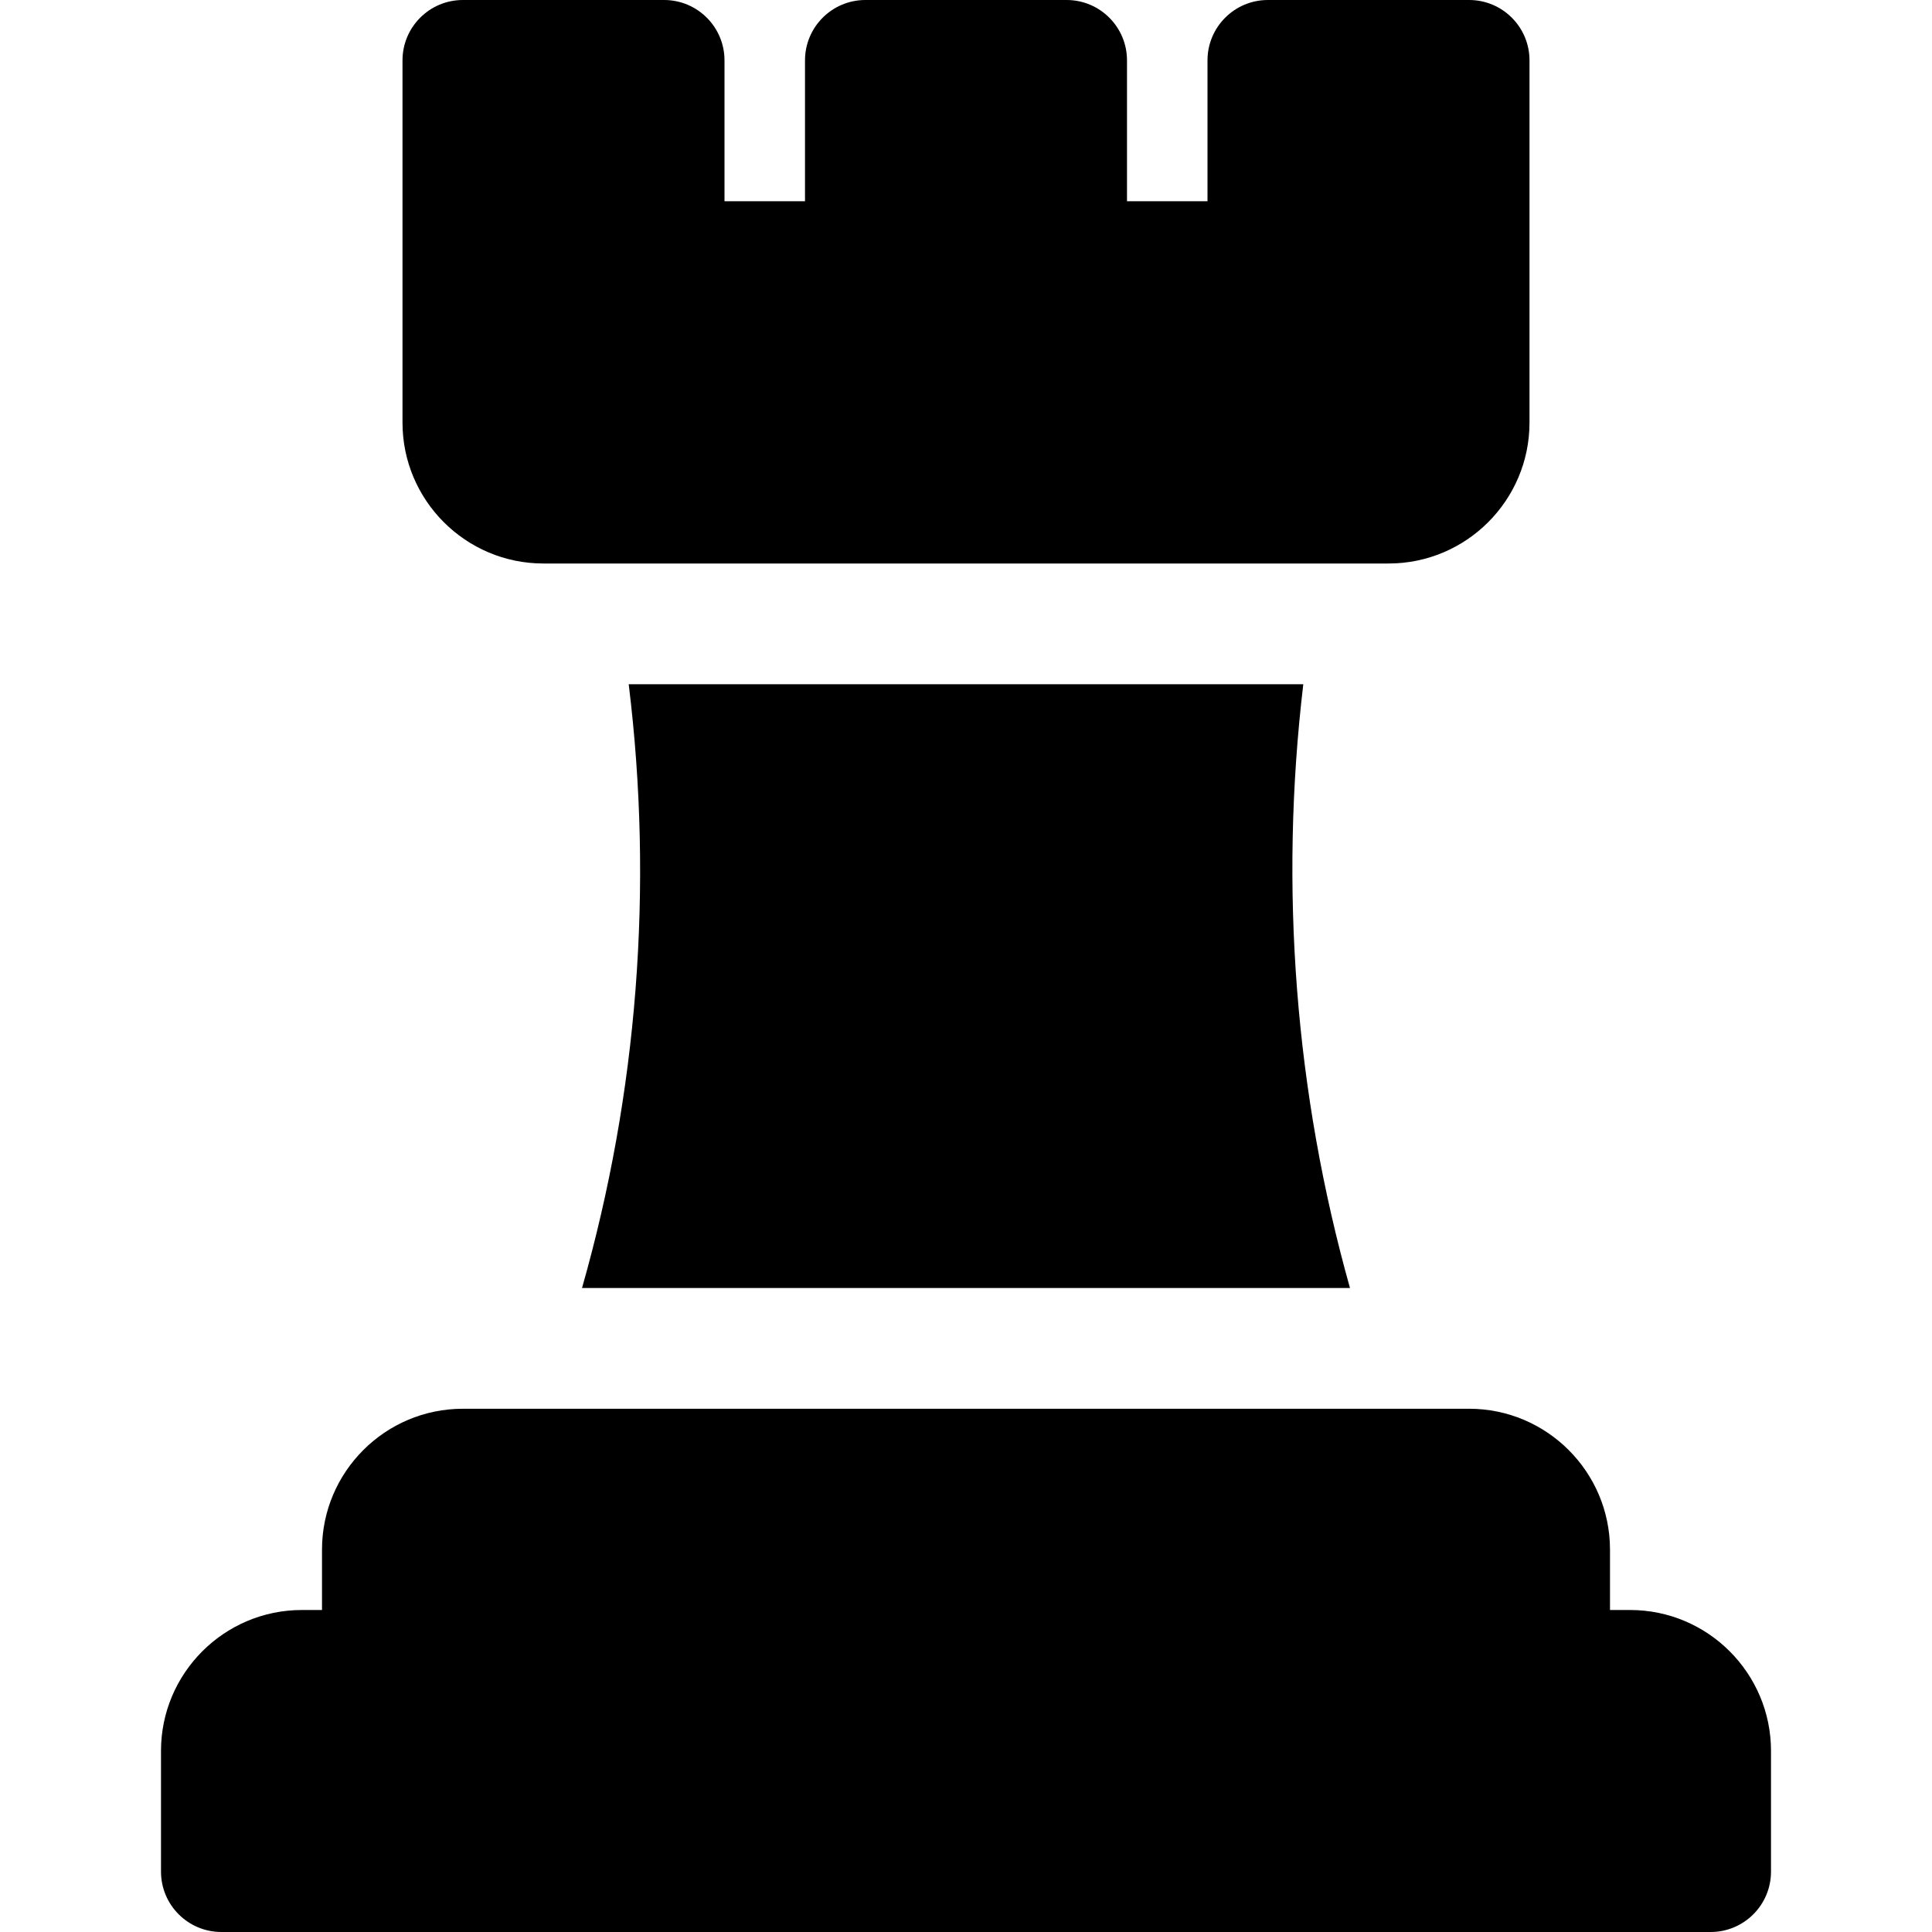
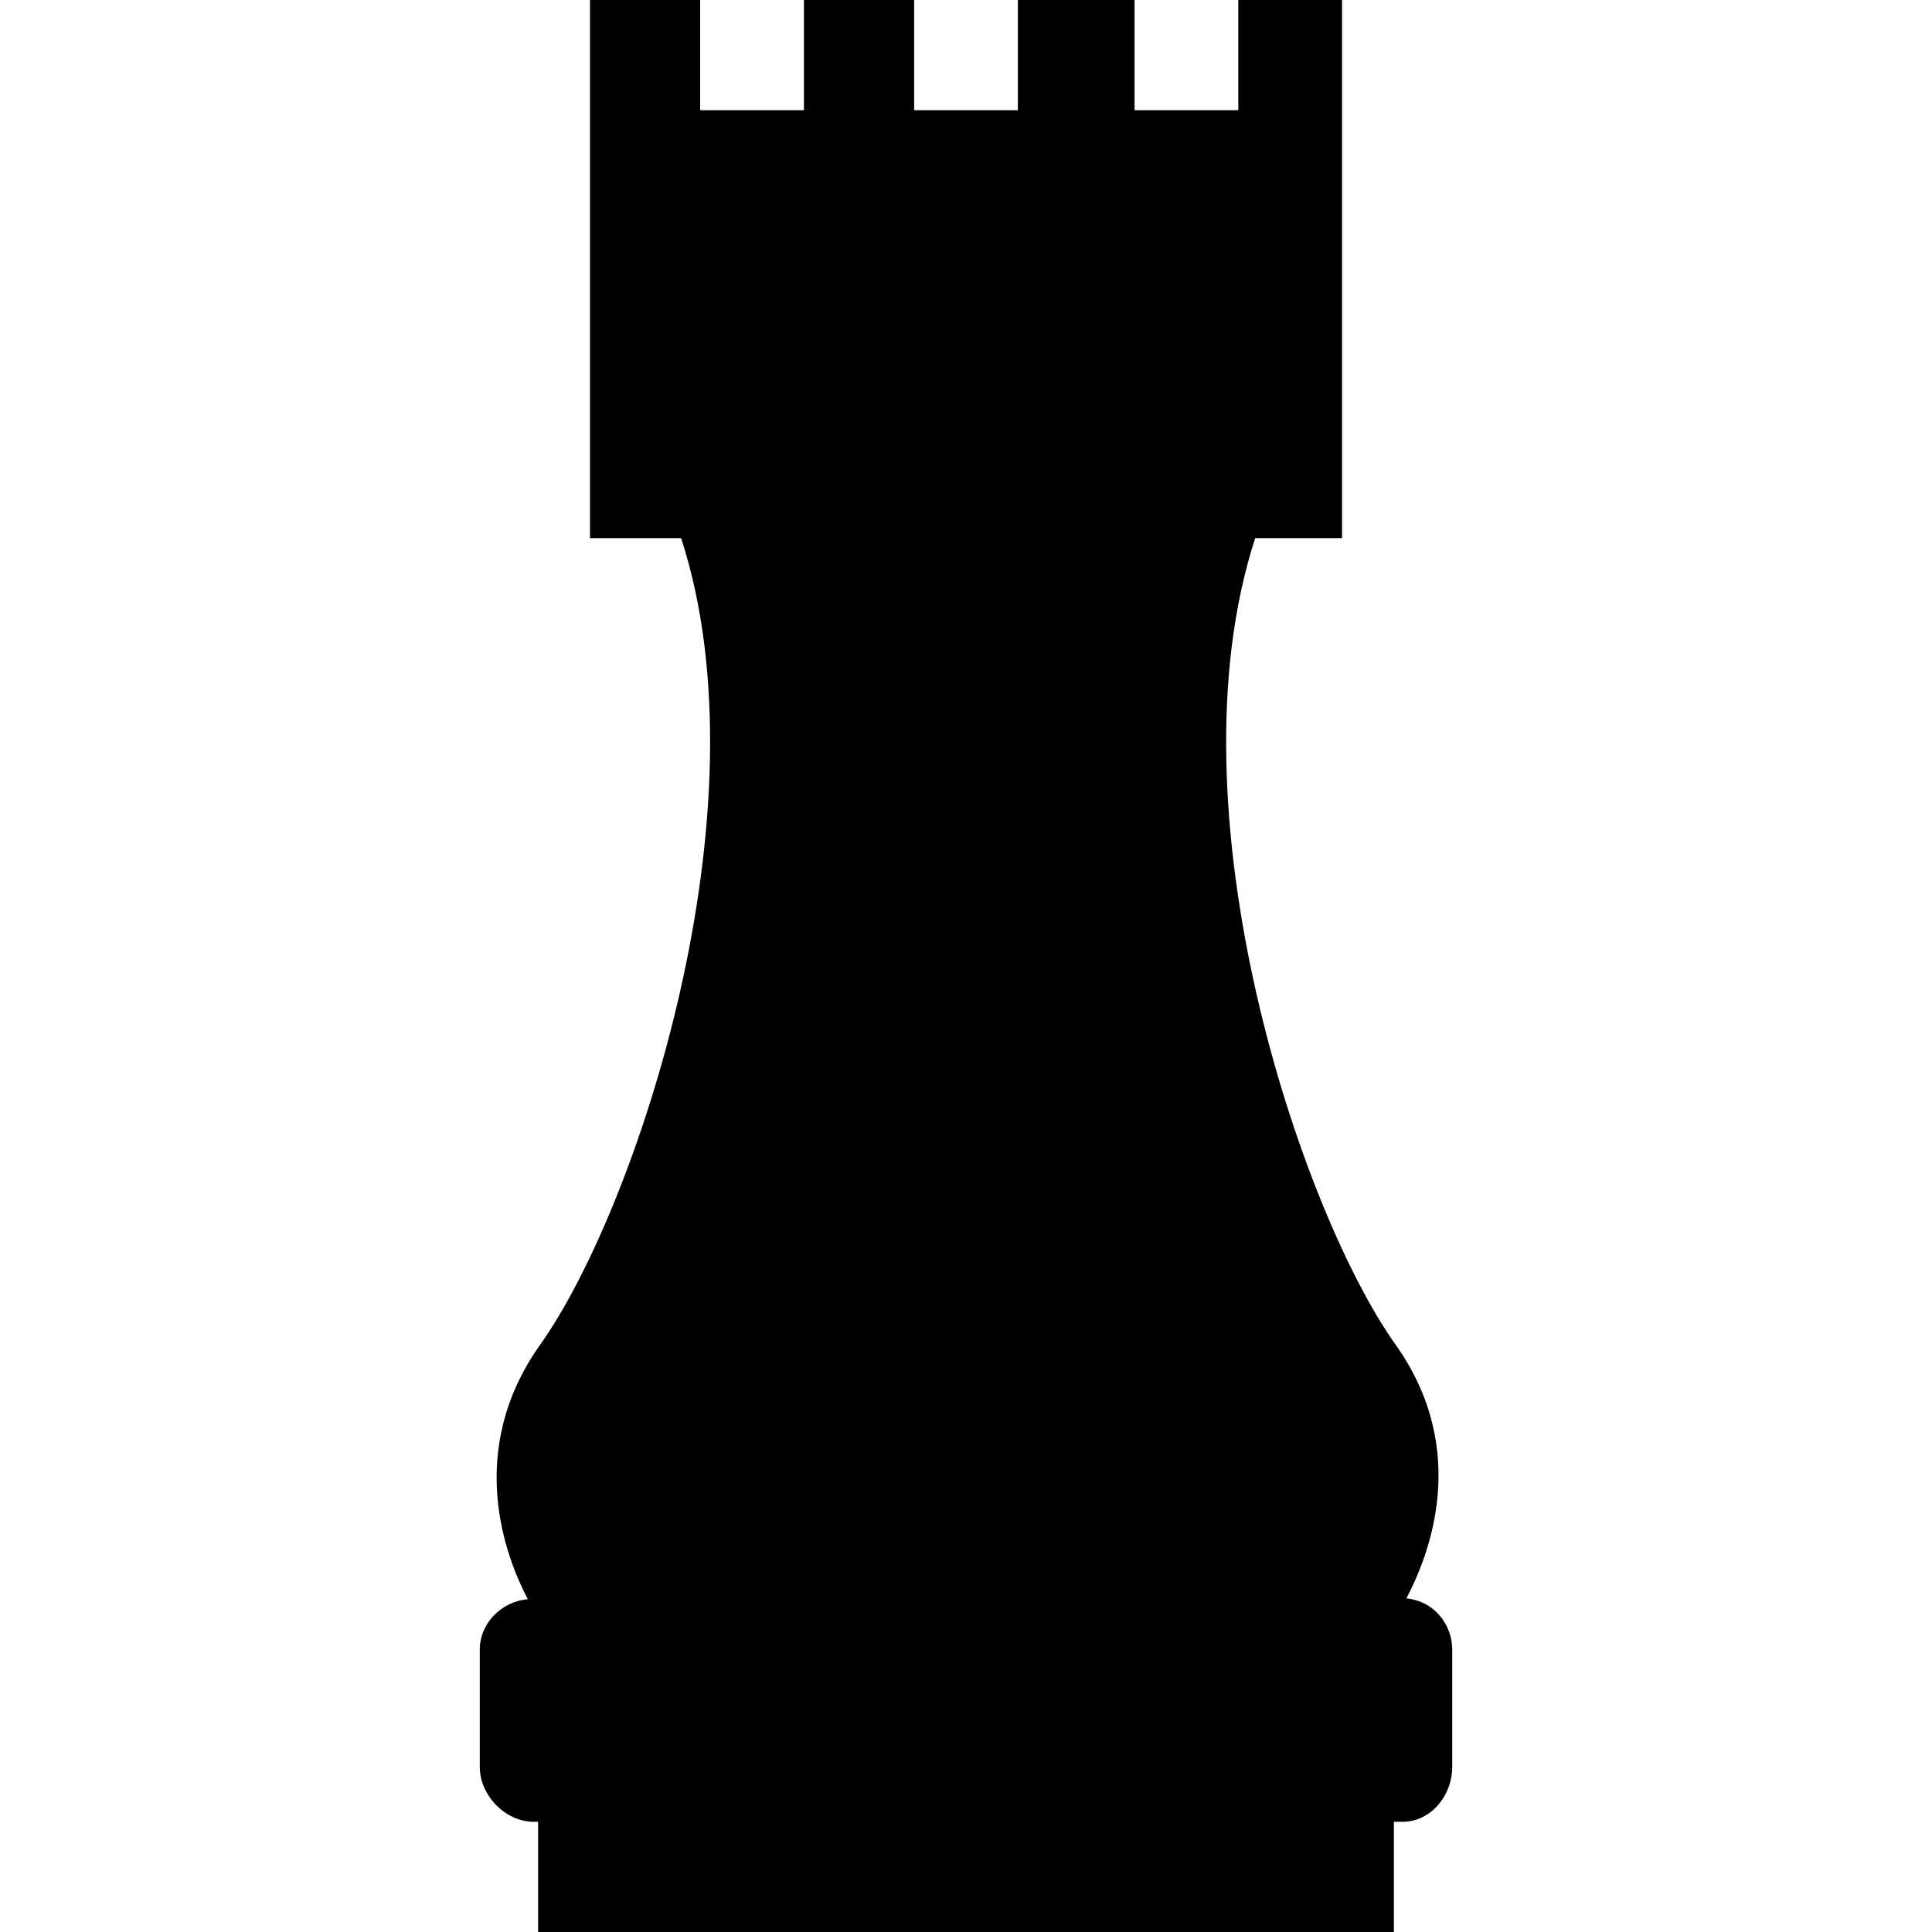
- <svg xmlns="http://www.w3.org/2000/svg" id="bold" enable-background="new 0 0 24 24" height="512" viewBox="0 0 24 24" width="512">
-   <path d="m16.77 16c-.68-2.42-.88-4.97-.58-7.5h-8.38c.31 2.52.11 5.08-.58 7.5z" />
-   <path d="m19.25 21.5h-14.5c-.414 0-.75-.336-.75-.75v-1.5c0-.965.785-1.75 1.75-1.75h12.5c.965 0 1.75.785 1.75 1.75v1.5c0 .414-.336.75-.75.75z" />
-   <path d="m17.25 7h-10.5c-.965 0-1.75-.785-1.75-1.75v-4.5c0-.414.336-.75.75-.75h2.5c.414 0 .75.336.75.75v1.75h1v-1.75c0-.414.336-.75.75-.75h2.5c.414 0 .75.336.75.75v1.75h1v-1.75c0-.414.336-.75.75-.75h2.5c.414 0 .75.336.75.75v4.5c0 .965-.785 1.75-1.75 1.75z" />
-   <path d="m21.25 24h-18.5c-.414 0-.75-.336-.75-.75v-1.5c0-.965.785-1.75 1.75-1.75h16.5c.965 0 1.75.785 1.75 1.75v1.5c0 .414-.336.75-.75.75z" />
+ <svg xmlns="http://www.w3.org/2000/svg" version="1.1" id="Capa_1" x="0px" y="0px" viewBox="0 0 298 298" style="enable-background:new 0 0 298 298;" xml:space="preserve">
+   <g>
+     <path d="M216.923,246.538c3.457-6.556,9.963-22.777-1.666-39.137C200.508,186.65,179.942,125,193.61,83H207V0h-16v17h-16V0h-18v17   h-16V0h-17v17h-16V0H91v83h14.057c13.668,42-6.98,103.65-21.73,124.401c-11.629,16.359-5.373,32.706-1.916,39.262   C77.347,247.044,74,250.337,74,254.5v18c0,4.418,3.915,8.5,8.333,8.5H83v17h132v-17h1.333c4.418,0,7.667-4.082,7.667-8.5v-18   C224,250.338,220.986,246.92,216.923,246.538z" />
+   </g>
+   <g>
+ </g>
+   <g>
+ </g>
+   <g>
+ </g>
+   <g>
+ </g>
+   <g>
+ </g>
+   <g>
+ </g>
+   <g>
+ </g>
+   <g>
+ </g>
+   <g>
+ </g>
+   <g>
+ </g>
+   <g>
+ </g>
+   <g>
+ </g>
+   <g>
+ </g>
+   <g>
+ </g>
+   <g>
+ </g>
</svg>
